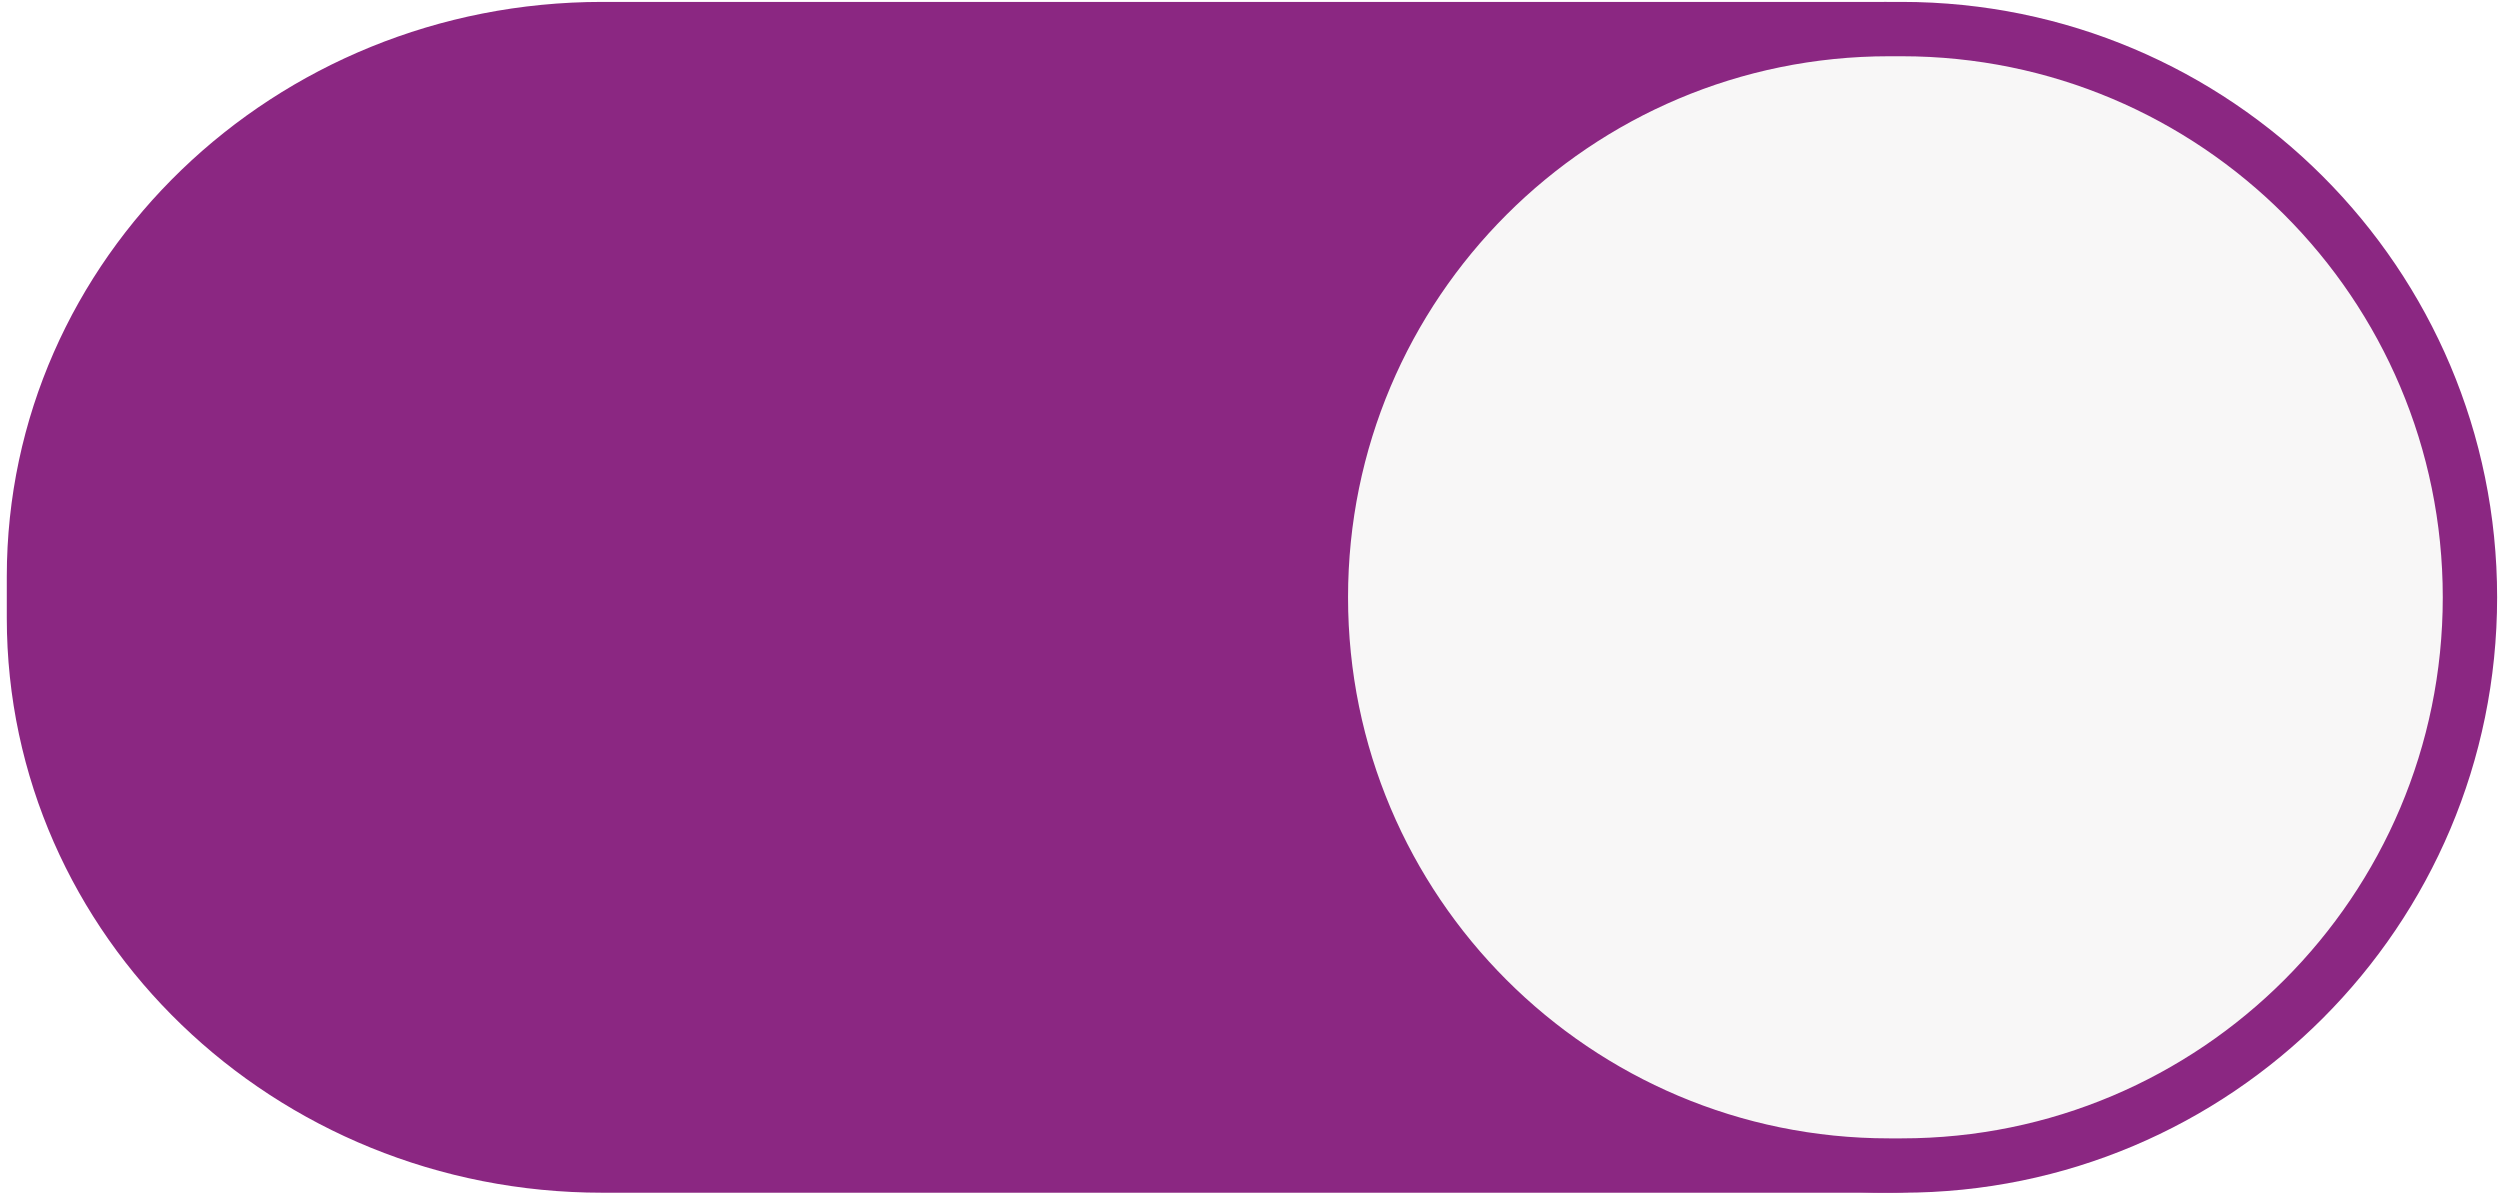
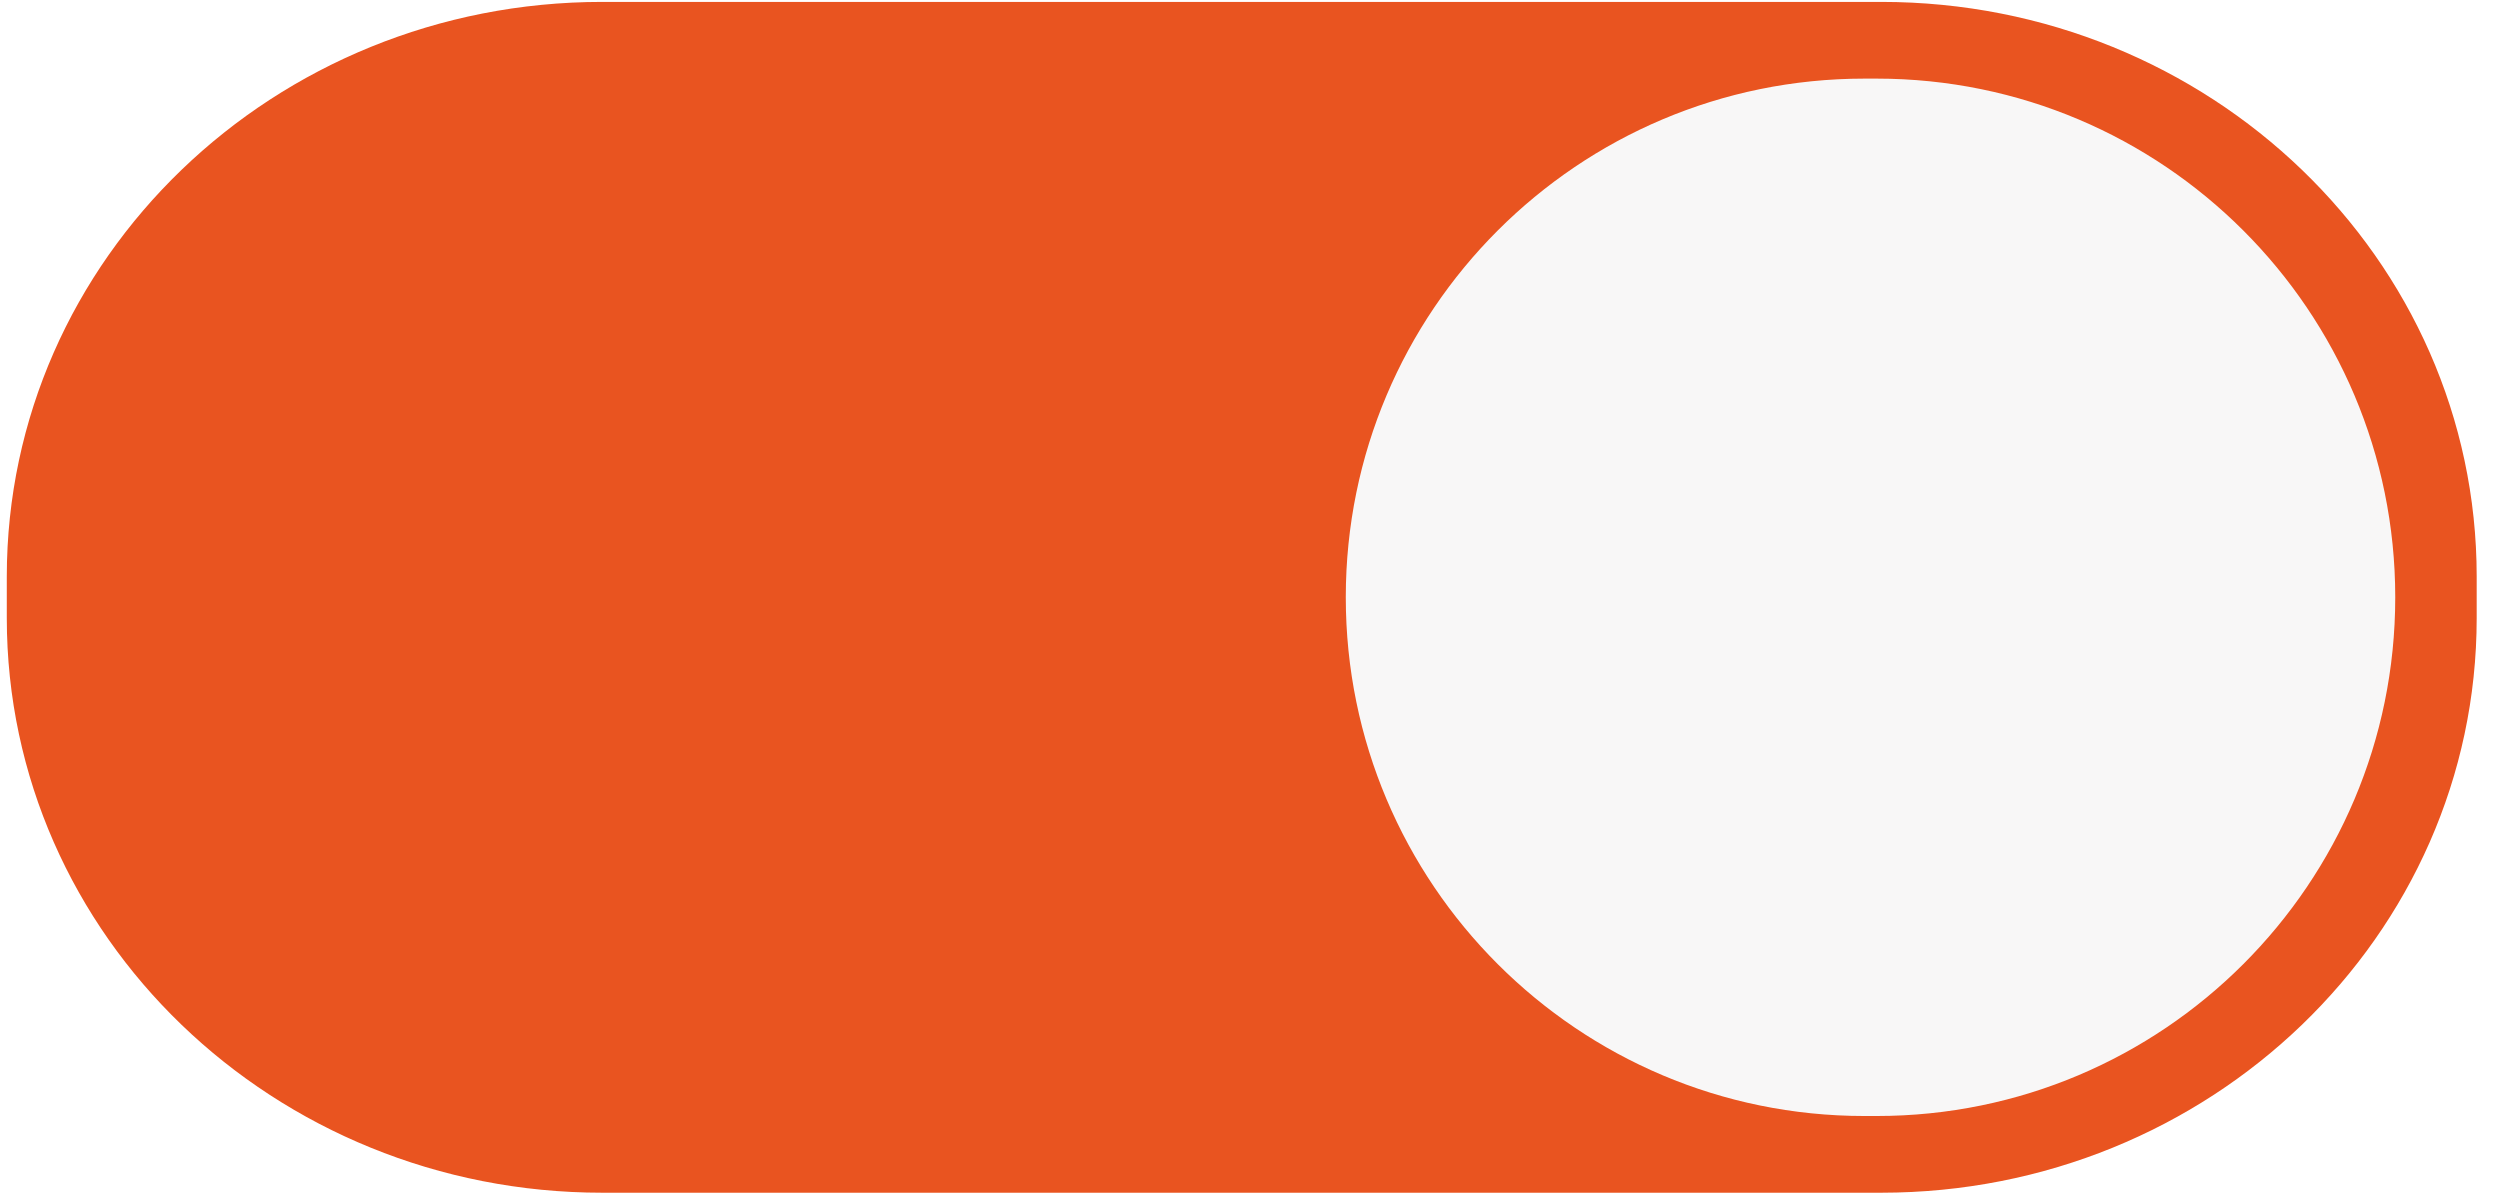
<svg xmlns="http://www.w3.org/2000/svg" width="46" height="22" version="1.1" id="svg8">
  <defs id="defs12" />
  <g transform="translate(0 -291.18)" stroke="#2b73cc" id="g6" style="stroke:#924D8B;stroke-opacity:1">
-     <rect style="marker:none;font-variant-east_asian:normal;stroke:#8b2782;stroke-opacity:1;fill:#8b2782;fill-opacity:1" width="44.446" height="20.911" x=".625" y="291.715" rx="10.455" ry="10.073" fill="#3081e3" id="rect2" />
-     <rect ry="10.455" rx="10.455" y="291.715" x="24.304" height="20.911" width="21.143" style="marker:none;font-variant-east_asian:normal;stroke:#8b2782;stroke-opacity:1" fill="#f8f7f7" stroke-linecap="round" stroke-linejoin="round" id="rect4" />
+     <rect style="marker:none;font-variant-east_asian:normal;stroke:#e95420;stroke-opacity:1;fill:#e95420;fill-opacity:1" width="44.446" height="20.911" x=".625" y="291.715" rx="10.455" ry="10.073" fill="#3081e3" id="rect2" />
+     <rect ry="10.023" rx="10.023" y="292.147" x="24.283" height="20.047" width="20.269" style="stroke:#e95420;stroke-width:0.959;stroke-opacity:1;marker:none" fill="#f8f7f7" stroke-linecap="round" stroke-linejoin="round" id="rect4" />
  </g>
</svg>
